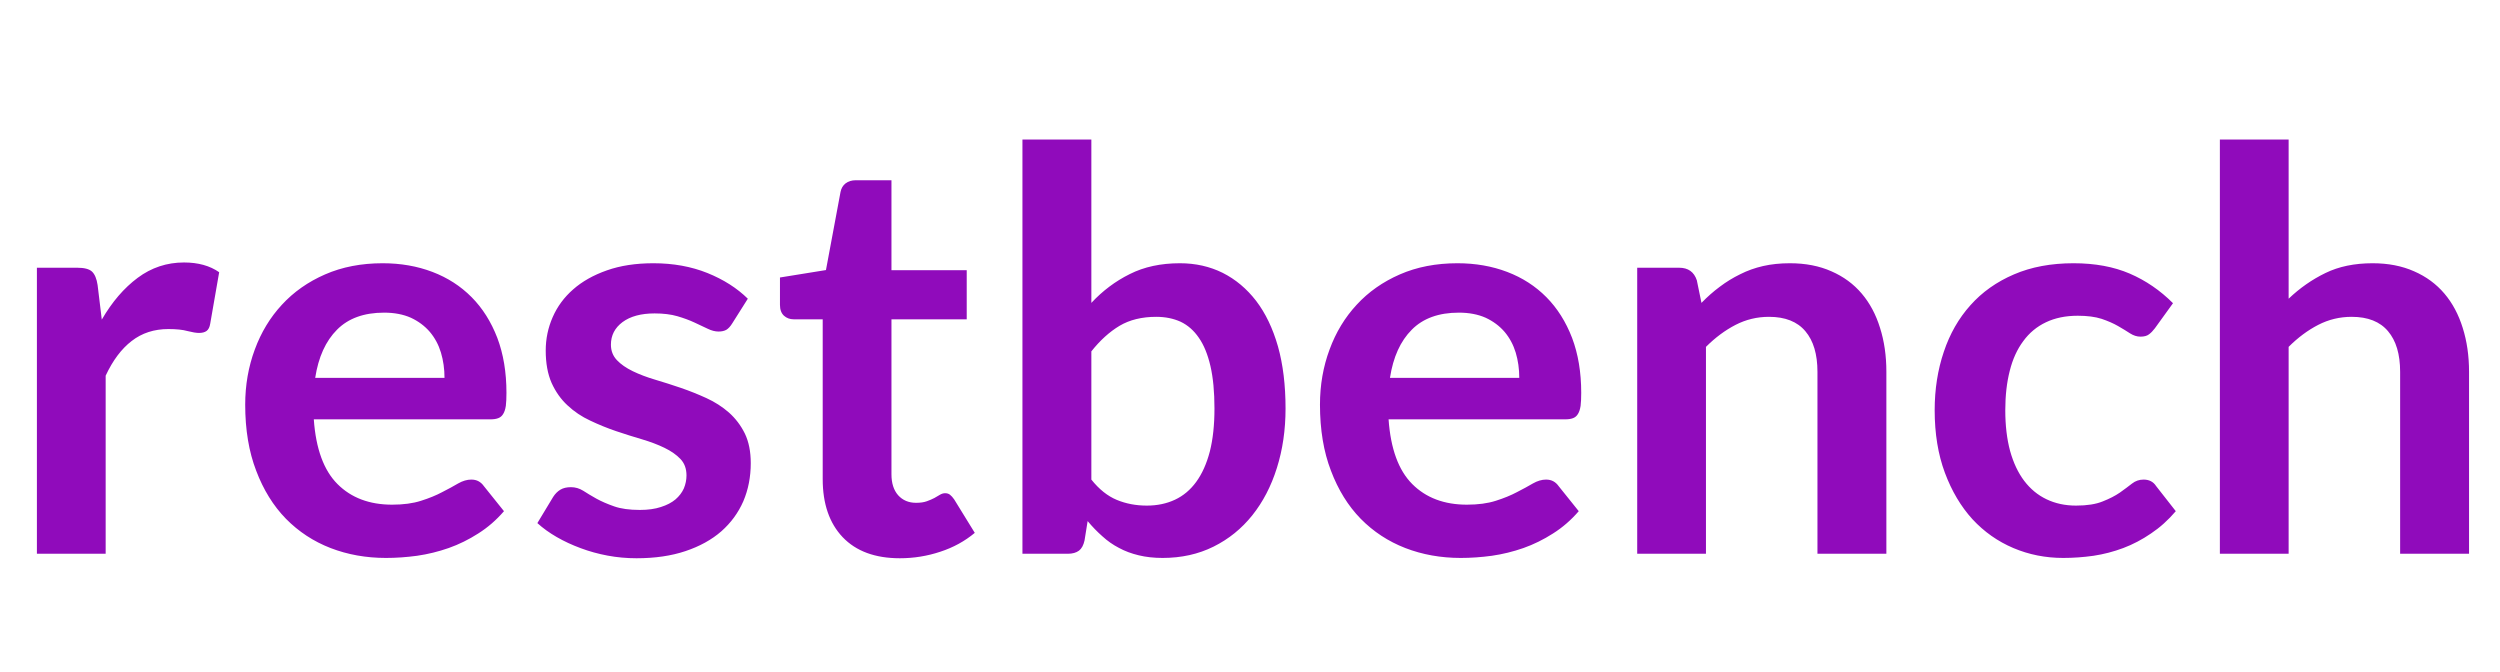
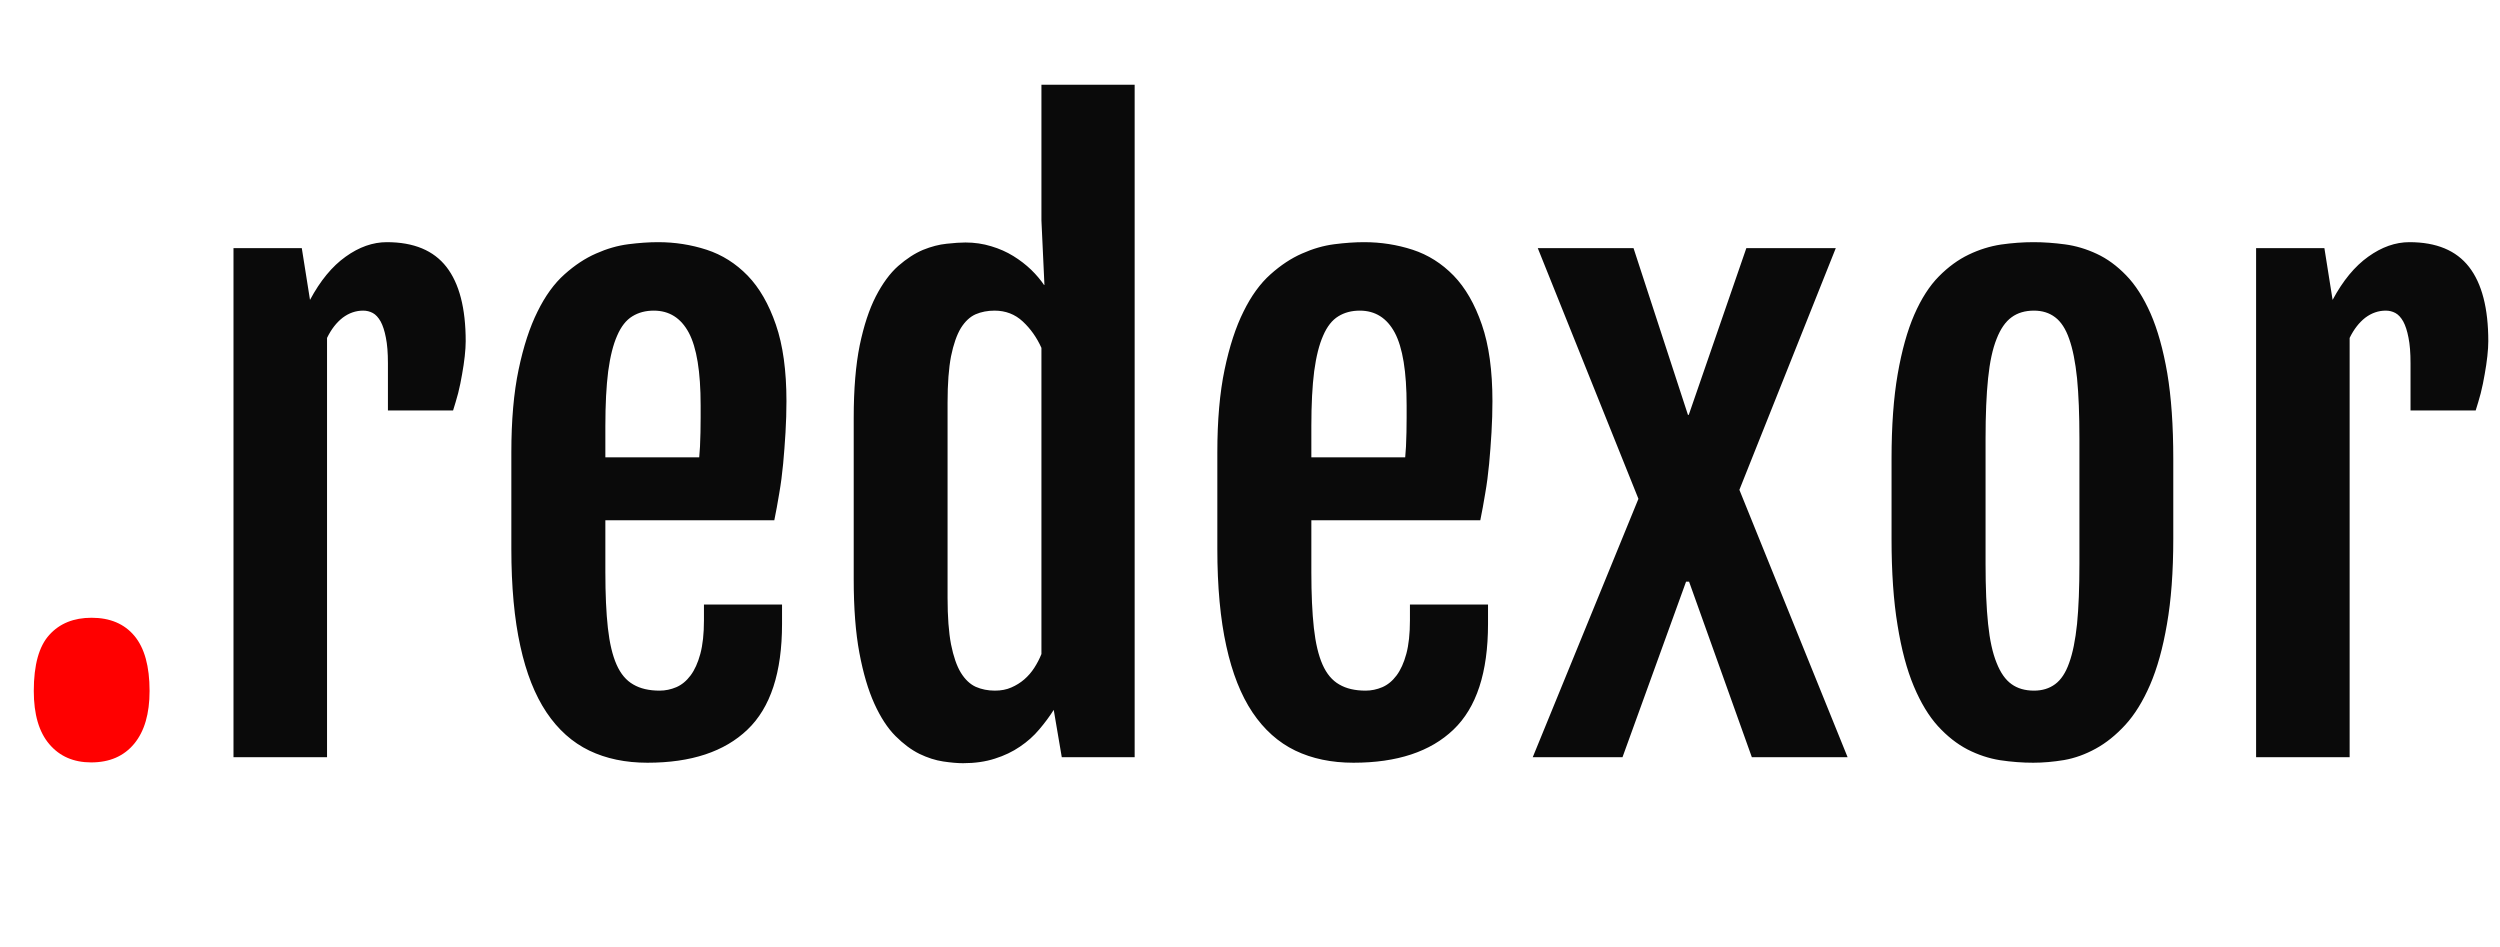
- <svg xmlns="http://www.w3.org/2000/svg" viewBox="83.031 105.937 161.437 43.344">
-   <path d="M 89.854 141.696 L 85.414 141.696 L 85.414 123.226 L 88.024 123.226 C 88.477 123.226 88.794 123.309 88.974 123.476 C 89.154 123.649 89.274 123.939 89.334 124.346 L 89.604 126.576 C 90.264 125.436 91.037 124.536 91.924 123.876 C 92.811 123.216 93.807 122.886 94.914 122.886 C 95.827 122.886 96.584 123.096 97.184 123.516 L 96.604 126.846 C 96.571 127.059 96.494 127.213 96.374 127.306 C 96.254 127.393 96.091 127.436 95.884 127.436 C 95.704 127.436 95.457 127.396 95.144 127.316 C 94.837 127.229 94.424 127.186 93.904 127.186 C 92.984 127.186 92.194 127.443 91.534 127.956 C 90.874 128.463 90.314 129.209 89.854 130.196 L 89.854 141.696 ZM 107.745 122.936 C 108.905 122.936 109.975 123.123 110.955 123.496 C 111.935 123.869 112.778 124.413 113.485 125.126 C 114.192 125.839 114.745 126.716 115.145 127.756 C 115.538 128.796 115.735 129.979 115.735 131.306 C 115.735 131.646 115.722 131.926 115.695 132.146 C 115.662 132.366 115.605 132.539 115.525 132.666 C 115.452 132.793 115.348 132.883 115.215 132.936 C 115.082 132.989 114.912 133.016 114.705 133.016 L 103.295 133.016 C 103.428 134.916 103.938 136.309 104.825 137.196 C 105.712 138.083 106.888 138.526 108.355 138.526 C 109.075 138.526 109.695 138.443 110.215 138.276 C 110.742 138.109 111.198 137.923 111.585 137.716 C 111.978 137.516 112.322 137.329 112.615 137.156 C 112.908 136.989 113.192 136.906 113.465 136.906 C 113.645 136.906 113.802 136.943 113.935 137.016 C 114.068 137.089 114.182 137.193 114.275 137.326 L 115.575 138.946 C 115.082 139.519 114.528 139.999 113.915 140.386 C 113.302 140.779 112.665 141.093 112.005 141.326 C 111.338 141.559 110.658 141.726 109.965 141.826 C 109.278 141.919 108.608 141.966 107.955 141.966 C 106.675 141.966 105.482 141.753 104.375 141.326 C 103.275 140.899 102.315 140.269 101.495 139.436 C 100.682 138.603 100.042 137.569 99.575 136.336 C 99.102 135.109 98.865 133.686 98.865 132.066 C 98.865 130.806 99.072 129.619 99.485 128.506 C 99.892 127.399 100.475 126.436 101.235 125.616 C 101.995 124.789 102.925 124.136 104.025 123.656 C 105.125 123.176 106.365 122.936 107.745 122.936 Z M 107.835 126.126 C 106.535 126.126 105.522 126.493 104.795 127.226 C 104.062 127.959 103.592 128.996 103.385 130.336 L 111.735 130.336 C 111.735 129.763 111.658 129.219 111.505 128.706 C 111.352 128.199 111.112 127.753 110.785 127.366 C 110.458 126.986 110.052 126.683 109.565 126.456 C 109.072 126.236 108.495 126.126 107.835 126.126 ZM 131.321 125.226 L 130.311 126.826 C 130.191 127.019 130.064 127.156 129.931 127.236 C 129.797 127.309 129.631 127.346 129.431 127.346 C 129.211 127.346 128.977 127.286 128.731 127.166 C 128.484 127.046 128.201 126.913 127.881 126.766 C 127.554 126.613 127.184 126.476 126.771 126.356 C 126.357 126.236 125.867 126.176 125.301 126.176 C 124.427 126.176 123.737 126.363 123.231 126.736 C 122.731 127.109 122.481 127.596 122.481 128.196 C 122.481 128.589 122.611 128.923 122.871 129.196 C 123.124 129.463 123.464 129.699 123.891 129.906 C 124.317 130.113 124.801 130.296 125.341 130.456 C 125.881 130.616 126.434 130.793 127.001 130.986 C 127.561 131.179 128.111 131.399 128.651 131.646 C 129.191 131.893 129.674 132.203 130.101 132.576 C 130.527 132.956 130.871 133.409 131.131 133.936 C 131.384 134.463 131.511 135.099 131.511 135.846 C 131.511 136.733 131.351 137.553 131.031 138.306 C 130.704 139.053 130.231 139.699 129.611 140.246 C 128.984 140.793 128.211 141.219 127.291 141.526 C 126.377 141.833 125.324 141.986 124.131 141.986 C 123.497 141.986 122.877 141.929 122.271 141.816 C 121.664 141.703 121.084 141.543 120.531 141.336 C 119.971 141.129 119.454 140.889 118.981 140.616 C 118.507 140.343 118.091 140.043 117.731 139.716 L 118.751 138.026 C 118.884 137.819 119.041 137.663 119.221 137.556 C 119.401 137.449 119.627 137.396 119.901 137.396 C 120.181 137.396 120.444 137.473 120.691 137.626 C 120.937 137.786 121.221 137.956 121.541 138.136 C 121.867 138.316 122.251 138.483 122.691 138.636 C 123.124 138.789 123.677 138.866 124.351 138.866 C 124.877 138.866 125.331 138.803 125.711 138.676 C 126.091 138.556 126.404 138.393 126.651 138.186 C 126.891 137.979 127.071 137.743 127.191 137.476 C 127.304 137.203 127.361 136.923 127.361 136.636 C 127.361 136.203 127.231 135.849 126.971 135.576 C 126.711 135.303 126.367 135.063 125.941 134.856 C 125.514 134.649 125.031 134.466 124.491 134.306 C 123.944 134.146 123.384 133.969 122.811 133.776 C 122.244 133.583 121.687 133.356 121.141 133.096 C 120.594 132.843 120.107 132.516 119.681 132.116 C 119.254 131.723 118.911 131.239 118.651 130.666 C 118.397 130.086 118.271 129.389 118.271 128.576 C 118.271 127.816 118.421 127.096 118.721 126.416 C 119.021 125.729 119.461 125.133 120.041 124.626 C 120.621 124.113 121.347 123.703 122.221 123.396 C 123.087 123.089 124.091 122.936 125.231 122.936 C 126.504 122.936 127.664 123.146 128.711 123.566 C 129.751 123.986 130.621 124.539 131.321 125.226 ZM 141.137 141.986 C 139.544 141.986 138.314 141.533 137.447 140.626 C 136.587 139.719 136.157 138.469 136.157 136.876 L 136.157 126.556 L 134.277 126.556 C 134.037 126.556 133.831 126.479 133.657 126.326 C 133.484 126.166 133.397 125.933 133.397 125.626 L 133.397 123.856 L 136.367 123.376 L 137.307 118.336 C 137.354 118.096 137.464 117.909 137.637 117.776 C 137.811 117.643 138.031 117.576 138.297 117.576 L 140.597 117.576 L 140.597 123.386 L 145.457 123.386 L 145.457 126.556 L 140.597 126.556 L 140.597 136.566 C 140.597 137.139 140.741 137.589 141.027 137.916 C 141.321 138.243 141.707 138.406 142.187 138.406 C 142.461 138.406 142.691 138.373 142.877 138.306 C 143.064 138.239 143.227 138.169 143.367 138.096 C 143.501 138.023 143.621 137.953 143.727 137.886 C 143.841 137.819 143.951 137.786 144.057 137.786 C 144.191 137.786 144.297 137.819 144.377 137.886 C 144.464 137.953 144.554 138.053 144.647 138.186 L 145.977 140.346 C 145.331 140.886 144.587 141.293 143.747 141.566 C 142.907 141.846 142.037 141.986 141.137 141.986 ZM 151.985 141.696 L 149.055 141.696 L 149.055 114.946 L 153.505 114.946 L 153.505 125.496 C 154.231 124.716 155.058 124.096 155.985 123.636 C 156.911 123.169 157.991 122.936 159.225 122.936 C 160.231 122.936 161.151 123.143 161.985 123.556 C 162.818 123.976 163.538 124.579 164.145 125.366 C 164.751 126.159 165.221 127.139 165.555 128.306 C 165.881 129.466 166.045 130.803 166.045 132.316 C 166.045 133.696 165.858 134.976 165.485 136.156 C 165.118 137.329 164.588 138.349 163.895 139.216 C 163.208 140.076 162.375 140.749 161.395 141.236 C 160.415 141.723 159.318 141.966 158.105 141.966 C 157.545 141.966 157.031 141.909 156.565 141.796 C 156.091 141.683 155.665 141.523 155.285 141.316 C 154.898 141.116 154.541 140.866 154.215 140.566 C 153.881 140.273 153.565 139.946 153.265 139.586 L 153.065 140.836 C 152.998 141.143 152.878 141.363 152.705 141.496 C 152.525 141.629 152.285 141.696 151.985 141.696 Z M 157.695 126.396 C 156.768 126.396 155.978 126.589 155.325 126.976 C 154.671 127.369 154.065 127.919 153.505 128.626 L 153.505 136.906 C 154.005 137.533 154.551 137.969 155.145 138.216 C 155.738 138.463 156.385 138.586 157.085 138.586 C 157.758 138.586 158.365 138.459 158.905 138.206 C 159.445 137.953 159.901 137.569 160.275 137.056 C 160.655 136.536 160.948 135.883 161.155 135.096 C 161.355 134.309 161.455 133.383 161.455 132.316 C 161.455 131.236 161.368 130.323 161.195 129.576 C 161.021 128.823 160.771 128.213 160.445 127.746 C 160.125 127.279 159.735 126.936 159.275 126.716 C 158.808 126.503 158.281 126.396 157.695 126.396 ZM 177.148 122.936 C 178.308 122.936 179.378 123.123 180.358 123.496 C 181.338 123.869 182.181 124.413 182.888 125.126 C 183.594 125.839 184.148 126.716 184.548 127.756 C 184.941 128.796 185.138 129.979 185.138 131.306 C 185.138 131.646 185.124 131.926 185.098 132.146 C 185.064 132.366 185.008 132.539 184.928 132.666 C 184.854 132.793 184.751 132.883 184.618 132.936 C 184.484 132.989 184.314 133.016 184.108 133.016 L 172.698 133.016 C 172.831 134.916 173.341 136.309 174.228 137.196 C 175.114 138.083 176.291 138.526 177.758 138.526 C 178.478 138.526 179.098 138.443 179.618 138.276 C 180.144 138.109 180.601 137.923 180.988 137.716 C 181.381 137.516 181.724 137.329 182.018 137.156 C 182.311 136.989 182.594 136.906 182.868 136.906 C 183.048 136.906 183.204 136.943 183.338 137.016 C 183.471 137.089 183.584 137.193 183.678 137.326 L 184.978 138.946 C 184.484 139.519 183.931 139.999 183.318 140.386 C 182.704 140.779 182.068 141.093 181.408 141.326 C 180.741 141.559 180.061 141.726 179.368 141.826 C 178.681 141.919 178.011 141.966 177.358 141.966 C 176.078 141.966 174.884 141.753 173.778 141.326 C 172.678 140.899 171.718 140.269 170.898 139.436 C 170.084 138.603 169.444 137.569 168.978 136.336 C 168.504 135.109 168.268 133.686 168.268 132.066 C 168.268 130.806 168.474 129.619 168.888 128.506 C 169.294 127.399 169.878 126.436 170.638 125.616 C 171.398 124.789 172.328 124.136 173.428 123.656 C 174.528 123.176 175.768 122.936 177.148 122.936 Z M 177.238 126.126 C 175.938 126.126 174.924 126.493 174.198 127.226 C 173.464 127.959 172.994 128.996 172.788 130.336 L 181.138 130.336 C 181.138 129.763 181.061 129.219 180.908 128.706 C 180.754 128.199 180.514 127.753 180.188 127.366 C 179.861 126.986 179.454 126.683 178.968 126.456 C 178.474 126.236 177.898 126.126 177.238 126.126 ZM 193.193 141.696 L 188.753 141.696 L 188.753 123.226 L 191.463 123.226 C 192.043 123.226 192.423 123.496 192.603 124.036 L 192.903 125.496 C 193.277 125.109 193.67 124.763 194.083 124.456 C 194.497 124.143 194.937 123.873 195.403 123.646 C 195.863 123.413 196.357 123.236 196.883 123.116 C 197.41 122.996 197.987 122.936 198.613 122.936 C 199.62 122.936 200.513 123.109 201.293 123.456 C 202.073 123.796 202.727 124.276 203.253 124.896 C 203.773 125.509 204.167 126.246 204.433 127.106 C 204.707 127.966 204.843 128.913 204.843 129.946 L 204.843 141.696 L 200.393 141.696 L 200.393 129.946 C 200.393 128.813 200.133 127.939 199.613 127.326 C 199.093 126.706 198.31 126.396 197.263 126.396 C 196.497 126.396 195.777 126.569 195.103 126.916 C 194.43 127.263 193.793 127.736 193.193 128.336 L 193.193 141.696 ZM 223.352 125.516 L 222.182 127.136 C 222.056 127.303 221.929 127.433 221.802 127.526 C 221.676 127.626 221.492 127.676 221.252 127.676 C 221.026 127.676 220.802 127.606 220.582 127.466 C 220.369 127.326 220.112 127.169 219.812 126.996 C 219.512 126.823 219.156 126.666 218.742 126.526 C 218.329 126.393 217.816 126.326 217.202 126.326 C 216.422 126.326 215.739 126.466 215.152 126.746 C 214.559 127.026 214.069 127.433 213.682 127.966 C 213.289 128.493 212.999 129.129 212.812 129.876 C 212.619 130.629 212.522 131.479 212.522 132.426 C 212.522 133.413 212.626 134.289 212.832 135.056 C 213.046 135.823 213.349 136.466 213.742 136.986 C 214.142 137.513 214.622 137.909 215.182 138.176 C 215.749 138.449 216.386 138.586 217.092 138.586 C 217.799 138.586 218.372 138.496 218.812 138.316 C 219.252 138.143 219.622 137.953 219.922 137.746 C 220.222 137.533 220.482 137.339 220.702 137.166 C 220.922 136.993 221.172 136.906 221.452 136.906 C 221.812 136.906 222.082 137.046 222.262 137.326 L 223.532 138.946 C 223.046 139.519 222.512 139.999 221.932 140.386 C 221.359 140.779 220.762 141.093 220.142 141.326 C 219.522 141.559 218.882 141.726 218.222 141.826 C 217.562 141.919 216.909 141.966 216.262 141.966 C 215.122 141.966 214.049 141.753 213.042 141.326 C 212.036 140.899 211.156 140.279 210.402 139.466 C 209.656 138.646 209.062 137.646 208.622 136.466 C 208.182 135.286 207.962 133.939 207.962 132.426 C 207.962 131.073 208.159 129.816 208.552 128.656 C 208.939 127.496 209.512 126.493 210.272 125.646 C 211.026 124.799 211.962 124.136 213.082 123.656 C 214.196 123.176 215.479 122.936 216.932 122.936 C 218.312 122.936 219.522 123.159 220.562 123.606 C 221.596 124.053 222.526 124.689 223.352 125.516 ZM 230.819 141.696 L 226.379 141.696 L 226.379 114.946 L 230.819 114.946 L 230.819 125.226 C 231.539 124.539 232.332 123.986 233.199 123.566 C 234.059 123.146 235.072 122.936 236.239 122.936 C 237.245 122.936 238.139 123.109 238.919 123.456 C 239.699 123.796 240.352 124.276 240.879 124.896 C 241.399 125.509 241.792 126.246 242.059 127.106 C 242.332 127.966 242.469 128.913 242.469 129.946 L 242.469 141.696 L 238.019 141.696 L 238.019 129.946 C 238.019 128.813 237.759 127.939 237.239 127.326 C 236.719 126.706 235.935 126.396 234.889 126.396 C 234.122 126.396 233.402 126.569 232.729 126.916 C 232.055 127.263 231.419 127.736 230.819 128.336 L 230.819 141.696 Z" transform="matrix(1, 0, 0, 1, 0, 0)" style="fill: rgb(144, 11, 187); white-space: pre;" />
+ <svg xmlns="http://www.w3.org/2000/svg" viewBox="100.344 93.922 158.484 60.016">
+   <path d="M 102.486 137.724 C 102.486 136.071 102.816 134.884 103.476 134.164 C 104.129 133.444 105.019 133.084 106.146 133.084 C 107.319 133.084 108.226 133.467 108.866 134.234 C 109.506 135.001 109.826 136.164 109.826 137.724 C 109.826 139.164 109.503 140.277 108.856 141.064 C 108.203 141.857 107.293 142.254 106.126 142.254 C 105.013 142.254 104.129 141.871 103.476 141.104 C 102.816 140.337 102.486 139.211 102.486 137.724 Z" transform="matrix(1, 0, 0, 1, 0, 0)" style="fill: rgb(255, 0, 0); white-space: pre;" />
+   <path d="M 115.146 141.924 L 115.146 109.654 L 119.476 109.654 L 119.996 112.934 C 120.649 111.714 121.402 110.801 122.256 110.194 C 123.109 109.581 123.979 109.274 124.866 109.274 C 126.572 109.274 127.832 109.797 128.646 110.844 C 129.459 111.891 129.866 113.461 129.866 115.554 C 129.866 115.821 129.846 116.137 129.806 116.504 C 129.766 116.871 129.709 117.254 129.636 117.654 C 129.569 118.054 129.486 118.454 129.386 118.854 C 129.279 119.247 129.172 119.611 129.066 119.944 L 124.936 119.944 L 124.936 116.944 C 124.936 116.284 124.892 115.744 124.806 115.324 C 124.726 114.904 124.616 114.564 124.476 114.304 C 124.329 114.044 124.162 113.864 123.976 113.764 C 123.789 113.664 123.586 113.614 123.366 113.614 C 122.899 113.614 122.466 113.764 122.066 114.064 C 121.672 114.371 121.342 114.797 121.076 115.344 L 121.076 141.924 L 115.146 141.924 ZM 141.39 142.274 C 139.997 142.274 138.767 142.017 137.7 141.504 C 136.627 140.984 135.723 140.177 134.99 139.084 C 134.257 137.991 133.703 136.591 133.33 134.884 C 132.95 133.171 132.76 131.111 132.76 128.704 L 132.76 122.614 C 132.76 120.567 132.913 118.814 133.22 117.354 C 133.527 115.887 133.927 114.661 134.42 113.674 C 134.907 112.681 135.477 111.894 136.13 111.314 C 136.777 110.734 137.443 110.294 138.13 109.994 C 138.817 109.687 139.5 109.491 140.18 109.404 C 140.86 109.317 141.49 109.274 142.07 109.274 C 143.13 109.274 144.153 109.434 145.14 109.754 C 146.12 110.074 146.987 110.621 147.74 111.394 C 148.487 112.167 149.083 113.204 149.53 114.504 C 149.977 115.797 150.2 117.414 150.2 119.354 C 150.2 120.007 150.18 120.671 150.14 121.344 C 150.1 122.017 150.05 122.677 149.99 123.324 C 149.93 123.971 149.847 124.601 149.74 125.214 C 149.64 125.821 149.537 126.384 149.43 126.904 L 138.72 126.904 L 138.72 130.184 C 138.72 131.591 138.773 132.774 138.88 133.734 C 138.987 134.694 139.17 135.467 139.43 136.054 C 139.69 136.641 140.043 137.061 140.49 137.314 C 140.93 137.574 141.487 137.704 142.16 137.704 C 142.52 137.704 142.873 137.631 143.22 137.484 C 143.56 137.337 143.86 137.091 144.12 136.744 C 144.38 136.397 144.587 135.941 144.74 135.374 C 144.893 134.801 144.97 134.094 144.97 133.254 L 144.97 132.244 L 149.92 132.244 L 149.92 133.484 C 149.92 136.551 149.19 138.781 147.73 140.174 C 146.27 141.574 144.157 142.274 141.39 142.274 Z M 138.72 122.914 L 144.67 122.914 C 144.683 122.741 144.7 122.511 144.72 122.224 C 144.733 121.937 144.743 121.637 144.75 121.324 C 144.757 121.011 144.76 120.701 144.76 120.394 C 144.76 120.094 144.76 119.834 144.76 119.614 C 144.76 117.487 144.51 115.954 144.01 115.014 C 143.51 114.081 142.77 113.614 141.79 113.614 C 141.27 113.614 140.817 113.734 140.43 113.974 C 140.037 114.214 139.717 114.621 139.47 115.194 C 139.217 115.761 139.027 116.514 138.9 117.454 C 138.78 118.394 138.72 119.557 138.72 120.944 L 138.72 122.914 ZM 161.394 142.304 C 161.041 142.304 160.621 142.267 160.134 142.194 C 159.648 142.121 159.148 141.961 158.634 141.714 C 158.121 141.461 157.614 141.084 157.114 140.584 C 156.614 140.084 156.168 139.401 155.774 138.534 C 155.381 137.667 155.064 136.594 154.824 135.314 C 154.584 134.034 154.464 132.481 154.464 130.654 L 154.464 120.404 C 154.464 118.597 154.591 117.067 154.844 115.814 C 155.104 114.567 155.444 113.534 155.864 112.714 C 156.291 111.887 156.764 111.244 157.284 110.784 C 157.811 110.324 158.334 109.984 158.854 109.764 C 159.381 109.551 159.881 109.421 160.354 109.374 C 160.834 109.321 161.231 109.294 161.544 109.294 C 162.118 109.294 162.664 109.374 163.184 109.534 C 163.698 109.687 164.164 109.894 164.584 110.154 C 165.004 110.414 165.381 110.704 165.714 111.024 C 166.041 111.344 166.314 111.667 166.534 111.994 L 166.554 111.974 L 166.364 107.894 L 166.364 99.294 L 172.274 99.294 L 172.274 141.924 L 167.654 141.924 L 167.144 138.924 C 166.878 139.344 166.571 139.757 166.224 140.164 C 165.884 140.571 165.478 140.934 165.004 141.254 C 164.538 141.574 164.008 141.827 163.414 142.014 C 162.821 142.207 162.148 142.304 161.394 142.304 Z M 163.414 137.704 C 163.808 137.704 164.154 137.637 164.454 137.504 C 164.761 137.371 165.034 137.201 165.274 136.994 C 165.521 136.781 165.734 136.534 165.914 136.254 C 166.094 135.974 166.244 135.684 166.364 135.384 L 166.364 115.974 C 166.071 115.321 165.678 114.764 165.184 114.304 C 164.691 113.844 164.094 113.614 163.394 113.614 C 162.954 113.614 162.554 113.691 162.194 113.844 C 161.834 114.004 161.521 114.297 161.254 114.724 C 160.994 115.157 160.788 115.751 160.634 116.504 C 160.488 117.264 160.414 118.244 160.414 119.444 L 160.414 131.824 C 160.414 133.024 160.488 134.007 160.634 134.774 C 160.788 135.541 160.994 136.137 161.254 136.564 C 161.521 136.997 161.838 137.297 162.204 137.464 C 162.571 137.624 162.974 137.704 163.414 137.704 ZM 186.145 142.274 C 184.752 142.274 183.522 142.017 182.455 141.504 C 181.382 140.984 180.479 140.177 179.745 139.084 C 179.012 137.991 178.459 136.591 178.085 134.884 C 177.705 133.171 177.515 131.111 177.515 128.704 L 177.515 122.614 C 177.515 120.567 177.669 118.814 177.975 117.354 C 178.282 115.887 178.682 114.661 179.175 113.674 C 179.662 112.681 180.232 111.894 180.885 111.314 C 181.532 110.734 182.199 110.294 182.885 109.994 C 183.572 109.687 184.255 109.491 184.935 109.404 C 185.615 109.317 186.245 109.274 186.825 109.274 C 187.885 109.274 188.909 109.434 189.895 109.754 C 190.875 110.074 191.742 110.621 192.495 111.394 C 193.242 112.167 193.839 113.204 194.285 114.504 C 194.732 115.797 194.955 117.414 194.955 119.354 C 194.955 120.007 194.935 120.671 194.895 121.344 C 194.855 122.017 194.805 122.677 194.745 123.324 C 194.685 123.971 194.602 124.601 194.495 125.214 C 194.395 125.821 194.292 126.384 194.185 126.904 L 183.475 126.904 L 183.475 130.184 C 183.475 131.591 183.529 132.774 183.635 133.734 C 183.742 134.694 183.925 135.467 184.185 136.054 C 184.445 136.641 184.799 137.061 185.245 137.314 C 185.685 137.574 186.242 137.704 186.915 137.704 C 187.275 137.704 187.629 137.631 187.975 137.484 C 188.315 137.337 188.615 137.091 188.875 136.744 C 189.135 136.397 189.342 135.941 189.495 135.374 C 189.649 134.801 189.725 134.094 189.725 133.254 L 189.725 132.244 L 194.675 132.244 L 194.675 133.484 C 194.675 136.551 193.945 138.781 192.485 140.174 C 191.025 141.574 188.912 142.274 186.145 142.274 Z M 183.475 122.914 L 189.425 122.914 C 189.439 122.741 189.455 122.511 189.475 122.224 C 189.489 121.937 189.499 121.637 189.505 121.324 C 189.512 121.011 189.515 120.701 189.515 120.394 C 189.515 120.094 189.515 119.834 189.515 119.614 C 189.515 117.487 189.265 115.954 188.765 115.014 C 188.265 114.081 187.525 113.614 186.545 113.614 C 186.025 113.614 185.572 113.734 185.185 113.974 C 184.792 114.214 184.472 114.621 184.225 115.194 C 183.972 115.761 183.782 116.514 183.655 117.454 C 183.535 118.394 183.475 119.557 183.475 120.944 L 183.475 122.914 ZM 197.51 141.924 L 204.21 125.544 L 197.83 109.654 L 203.9 109.654 L 207.35 120.224 L 207.4 120.224 L 211.05 109.654 L 216.72 109.654 L 210.61 124.974 L 217.47 141.924 L 211.4 141.924 L 207.42 130.794 L 207.23 130.794 L 203.2 141.924 L 197.51 141.924 ZM 229.236 142.274 C 228.549 142.274 227.849 142.221 227.136 142.114 C 226.429 142.001 225.742 141.774 225.076 141.434 C 224.409 141.087 223.782 140.594 223.196 139.954 C 222.616 139.314 222.106 138.471 221.666 137.424 C 221.226 136.377 220.882 135.087 220.636 133.554 C 220.382 132.027 220.256 130.201 220.256 128.074 L 220.256 123.014 C 220.256 120.921 220.386 119.127 220.646 117.634 C 220.906 116.141 221.256 114.887 221.696 113.874 C 222.142 112.854 222.662 112.044 223.256 111.444 C 223.849 110.844 224.479 110.384 225.146 110.064 C 225.812 109.744 226.496 109.531 227.196 109.424 C 227.902 109.324 228.589 109.274 229.256 109.274 C 229.896 109.274 230.562 109.321 231.256 109.414 C 231.942 109.507 232.612 109.707 233.266 110.014 C 233.926 110.321 234.546 110.774 235.126 111.374 C 235.712 111.974 236.229 112.781 236.676 113.794 C 237.122 114.814 237.476 116.077 237.736 117.584 C 237.989 119.091 238.116 120.901 238.116 123.014 L 238.116 128.074 C 238.116 130.167 237.982 131.971 237.716 133.484 C 237.456 135.004 237.099 136.287 236.646 137.334 C 236.192 138.381 235.669 139.227 235.076 139.874 C 234.482 140.521 233.856 141.024 233.196 141.384 C 232.542 141.744 231.876 141.984 231.196 142.104 C 230.516 142.217 229.862 142.274 229.236 142.274 Z M 229.286 137.704 C 229.812 137.704 230.259 137.567 230.626 137.294 C 230.999 137.021 231.296 136.571 231.516 135.944 C 231.742 135.324 231.909 134.501 232.016 133.474 C 232.116 132.454 232.166 131.184 232.166 129.664 L 232.166 121.724 C 232.166 120.204 232.116 118.931 232.016 117.904 C 231.909 116.871 231.742 116.037 231.516 115.404 C 231.296 114.771 230.999 114.314 230.626 114.034 C 230.259 113.754 229.812 113.614 229.286 113.614 C 228.719 113.614 228.246 113.754 227.866 114.034 C 227.479 114.314 227.162 114.771 226.916 115.404 C 226.662 116.037 226.482 116.871 226.376 117.904 C 226.269 118.931 226.216 120.204 226.216 121.724 L 226.216 129.664 C 226.216 131.184 226.269 132.454 226.376 133.474 C 226.482 134.501 226.662 135.324 226.916 135.944 C 227.162 136.571 227.479 137.021 227.866 137.294 C 228.246 137.567 228.719 137.704 229.286 137.704 ZM 243.366 141.924 L 243.366 109.654 L 247.696 109.654 L 248.216 112.934 C 248.869 111.714 249.623 110.801 250.476 110.194 C 251.329 109.581 252.199 109.274 253.086 109.274 C 254.793 109.274 256.053 109.797 256.866 110.844 C 257.679 111.891 258.086 113.461 258.086 115.554 C 258.086 115.821 258.066 116.137 258.026 116.504 C 257.986 116.871 257.929 117.254 257.856 117.654 C 257.789 118.054 257.706 118.454 257.606 118.854 C 257.499 119.247 257.393 119.611 257.286 119.944 L 253.156 119.944 L 253.156 116.944 C 253.156 116.284 253.113 115.744 253.026 115.324 C 252.946 114.904 252.836 114.564 252.696 114.304 C 252.549 114.044 252.383 113.864 252.196 113.764 C 252.009 113.664 251.806 113.614 251.586 113.614 C 251.119 113.614 250.686 113.764 250.286 114.064 C 249.893 114.371 249.563 114.797 249.296 115.344 L 249.296 141.924 L 243.366 141.924 Z" transform="matrix(1, 0, 0, 1, 0, 0)" style="fill: rgb(10, 10, 10); white-space: pre;" />
</svg>
